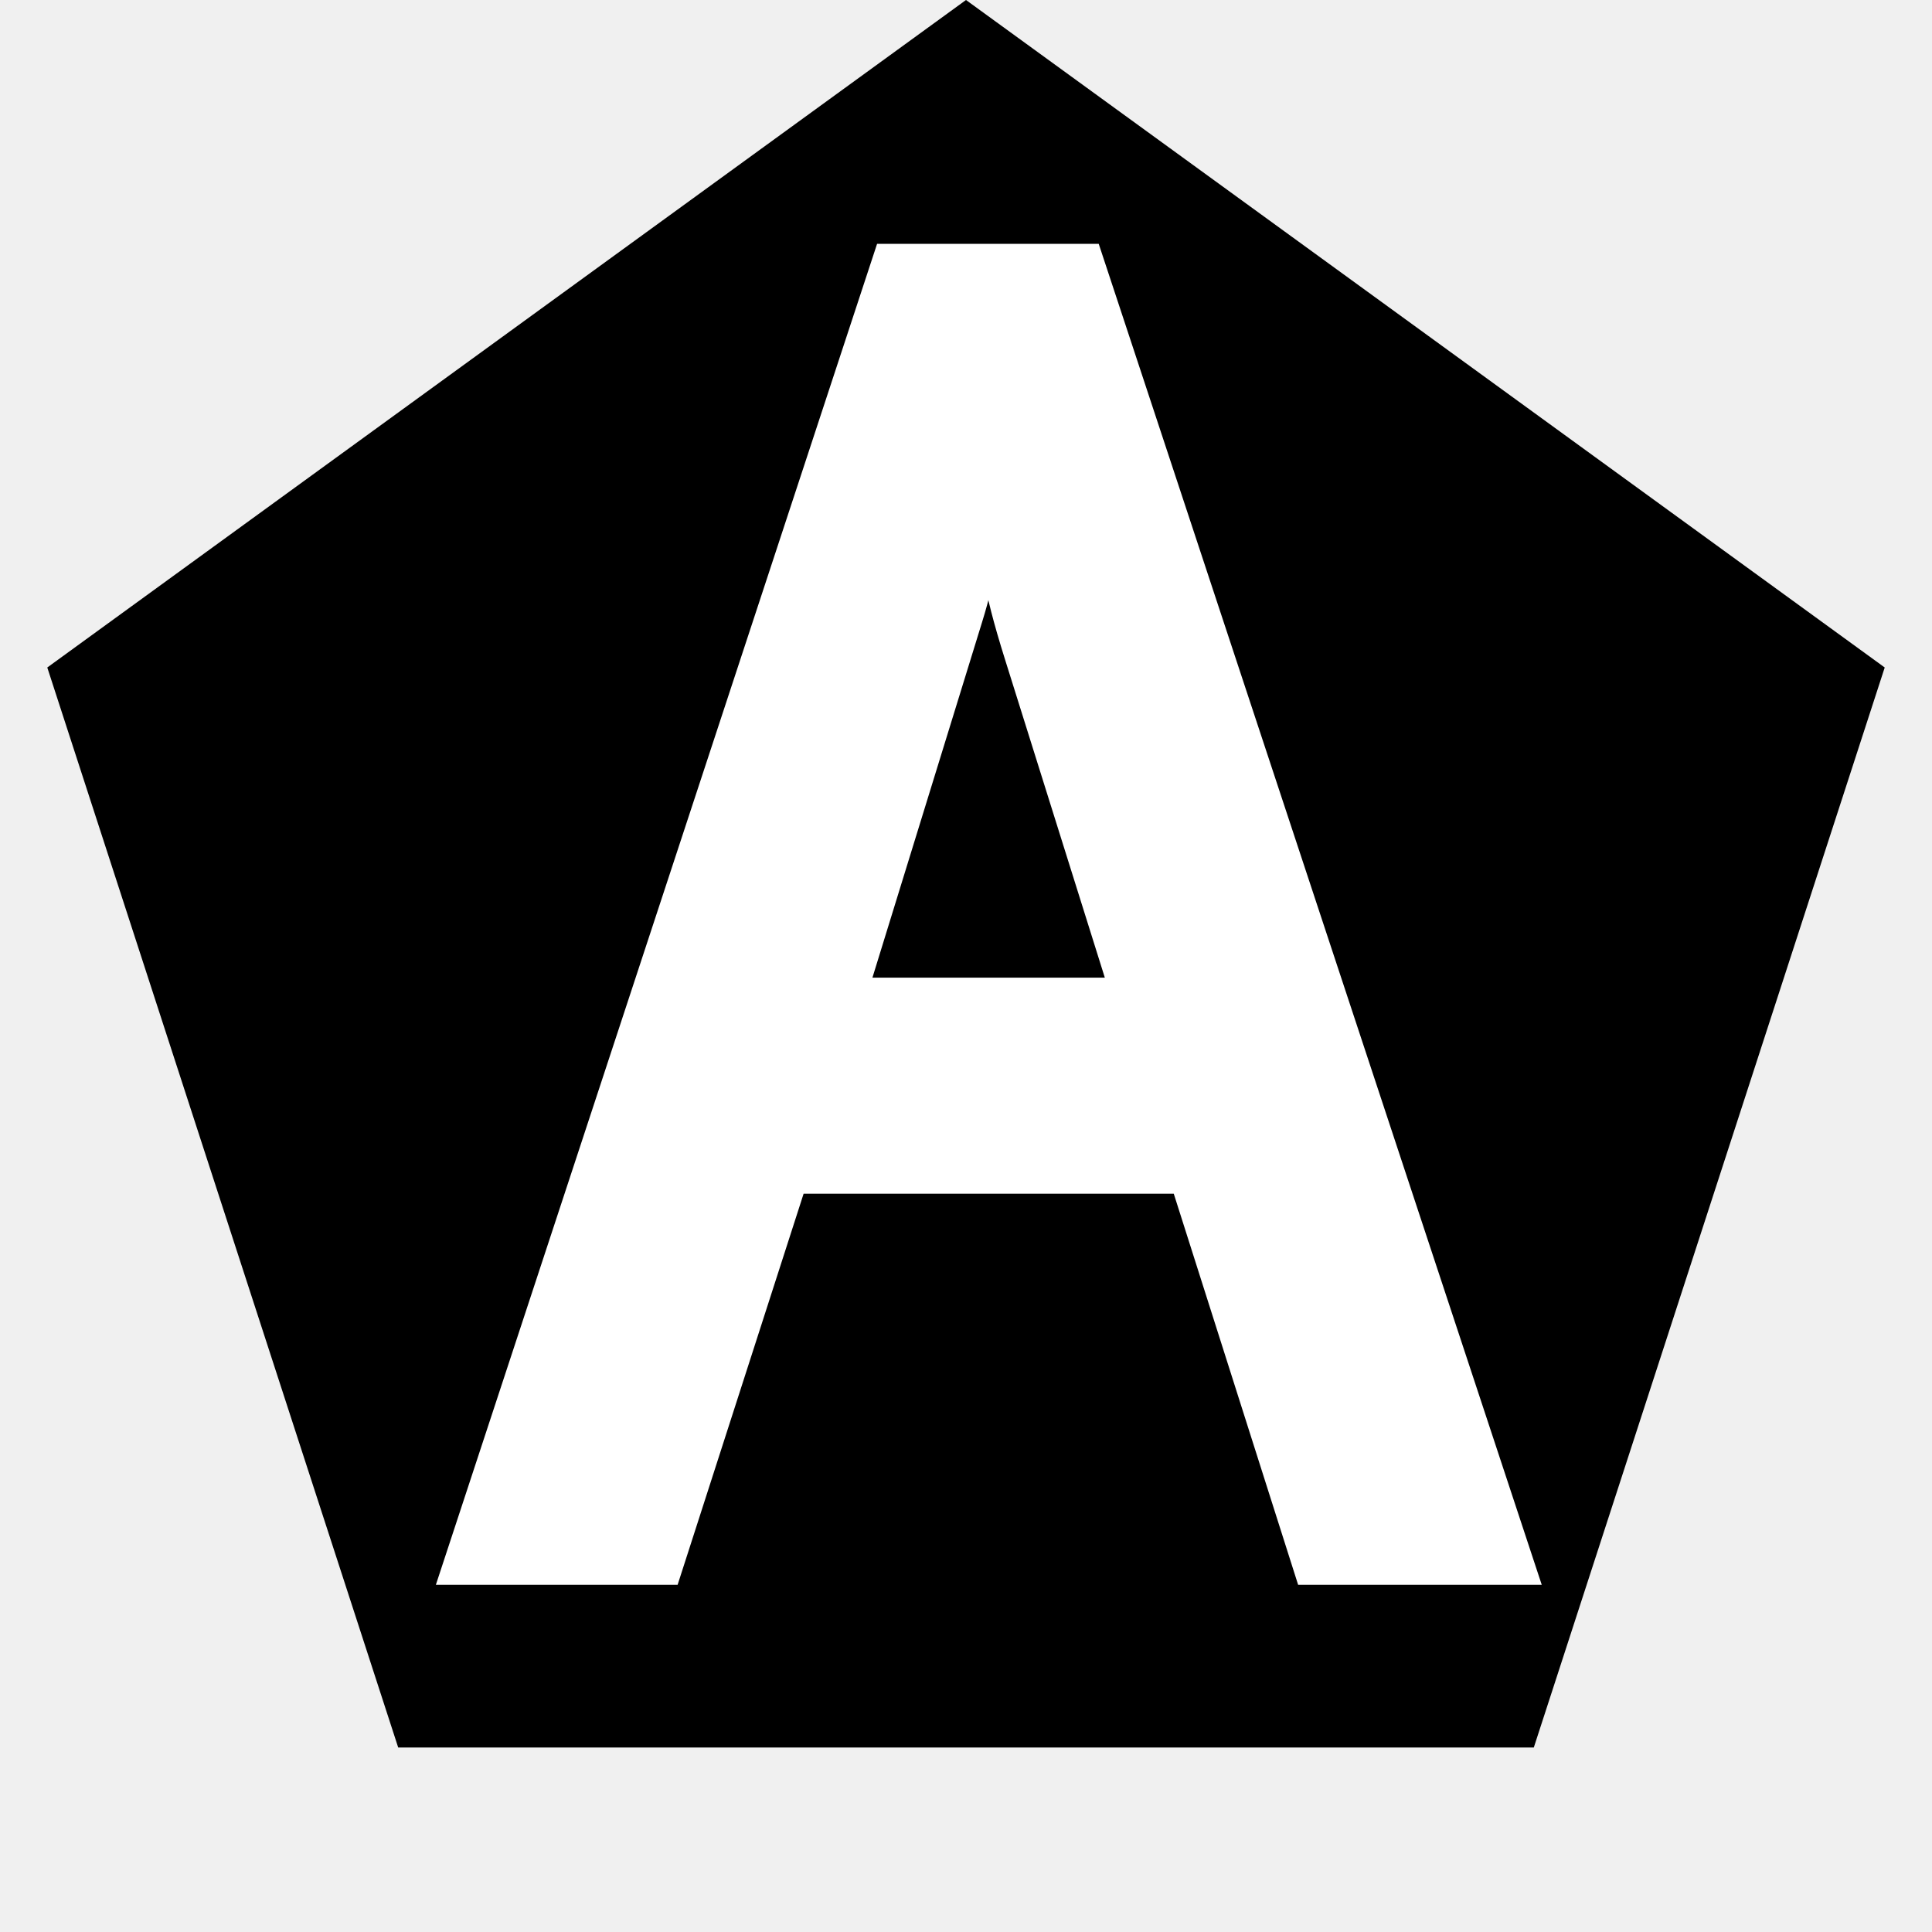
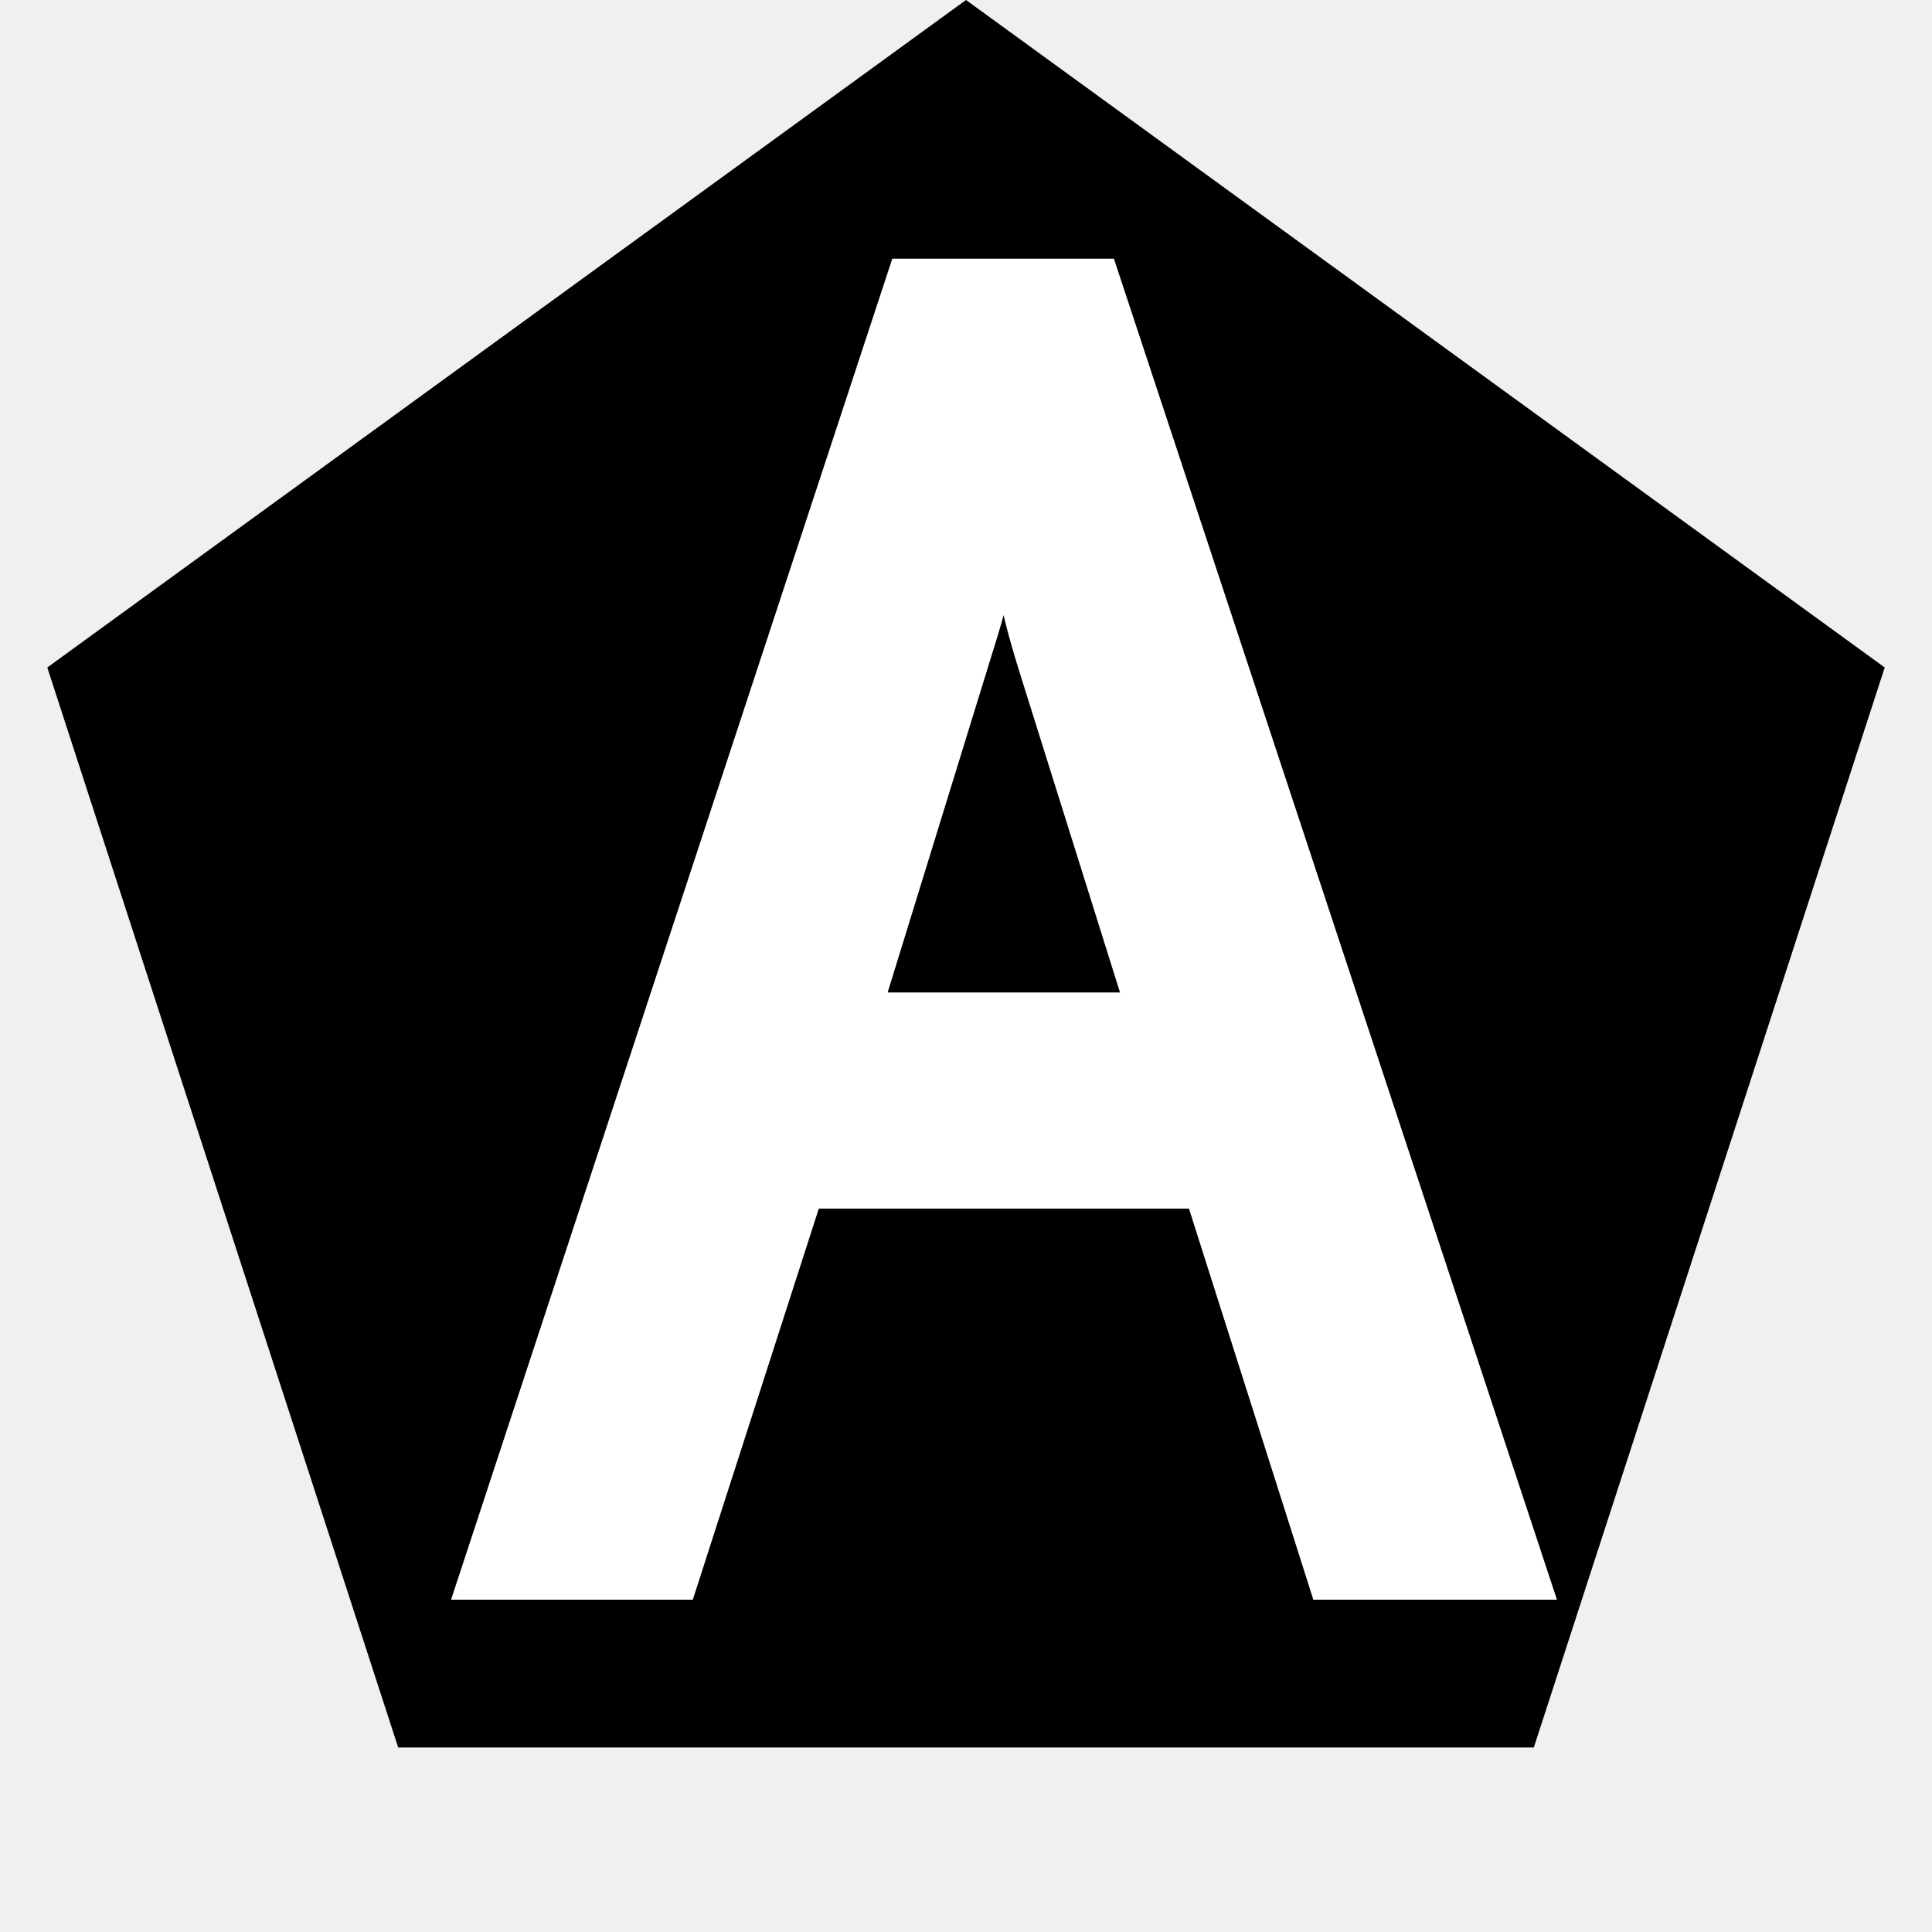
<svg xmlns="http://www.w3.org/2000/svg" width="100%" height="100%" viewBox="0 0 500 500" version="1.1" xml:space="preserve" style="fill-rule:evenodd;clip-rule:evenodd;stroke-linejoin:round;stroke-miterlimit:2;">
  <path d="M250,0l237.764,172.746l-90.818,279.508l-293.892,0l-90.818,-279.508l237.764,-172.746Z" style="fill:#000000;" />
-   <text x="109.066px" y="410.152px" style="fill:#FFFFFF;font-family:'Noto Mono';font-weight:700;font-size:457.578px;">A
- </text>
+   <text x="113px" y="414px" style="fill:#FFFFFF;font-family:'Noto Mono', 'Noto Sans Mono';font-weight:700;font-size:457.578px;">A</text>
</svg>
